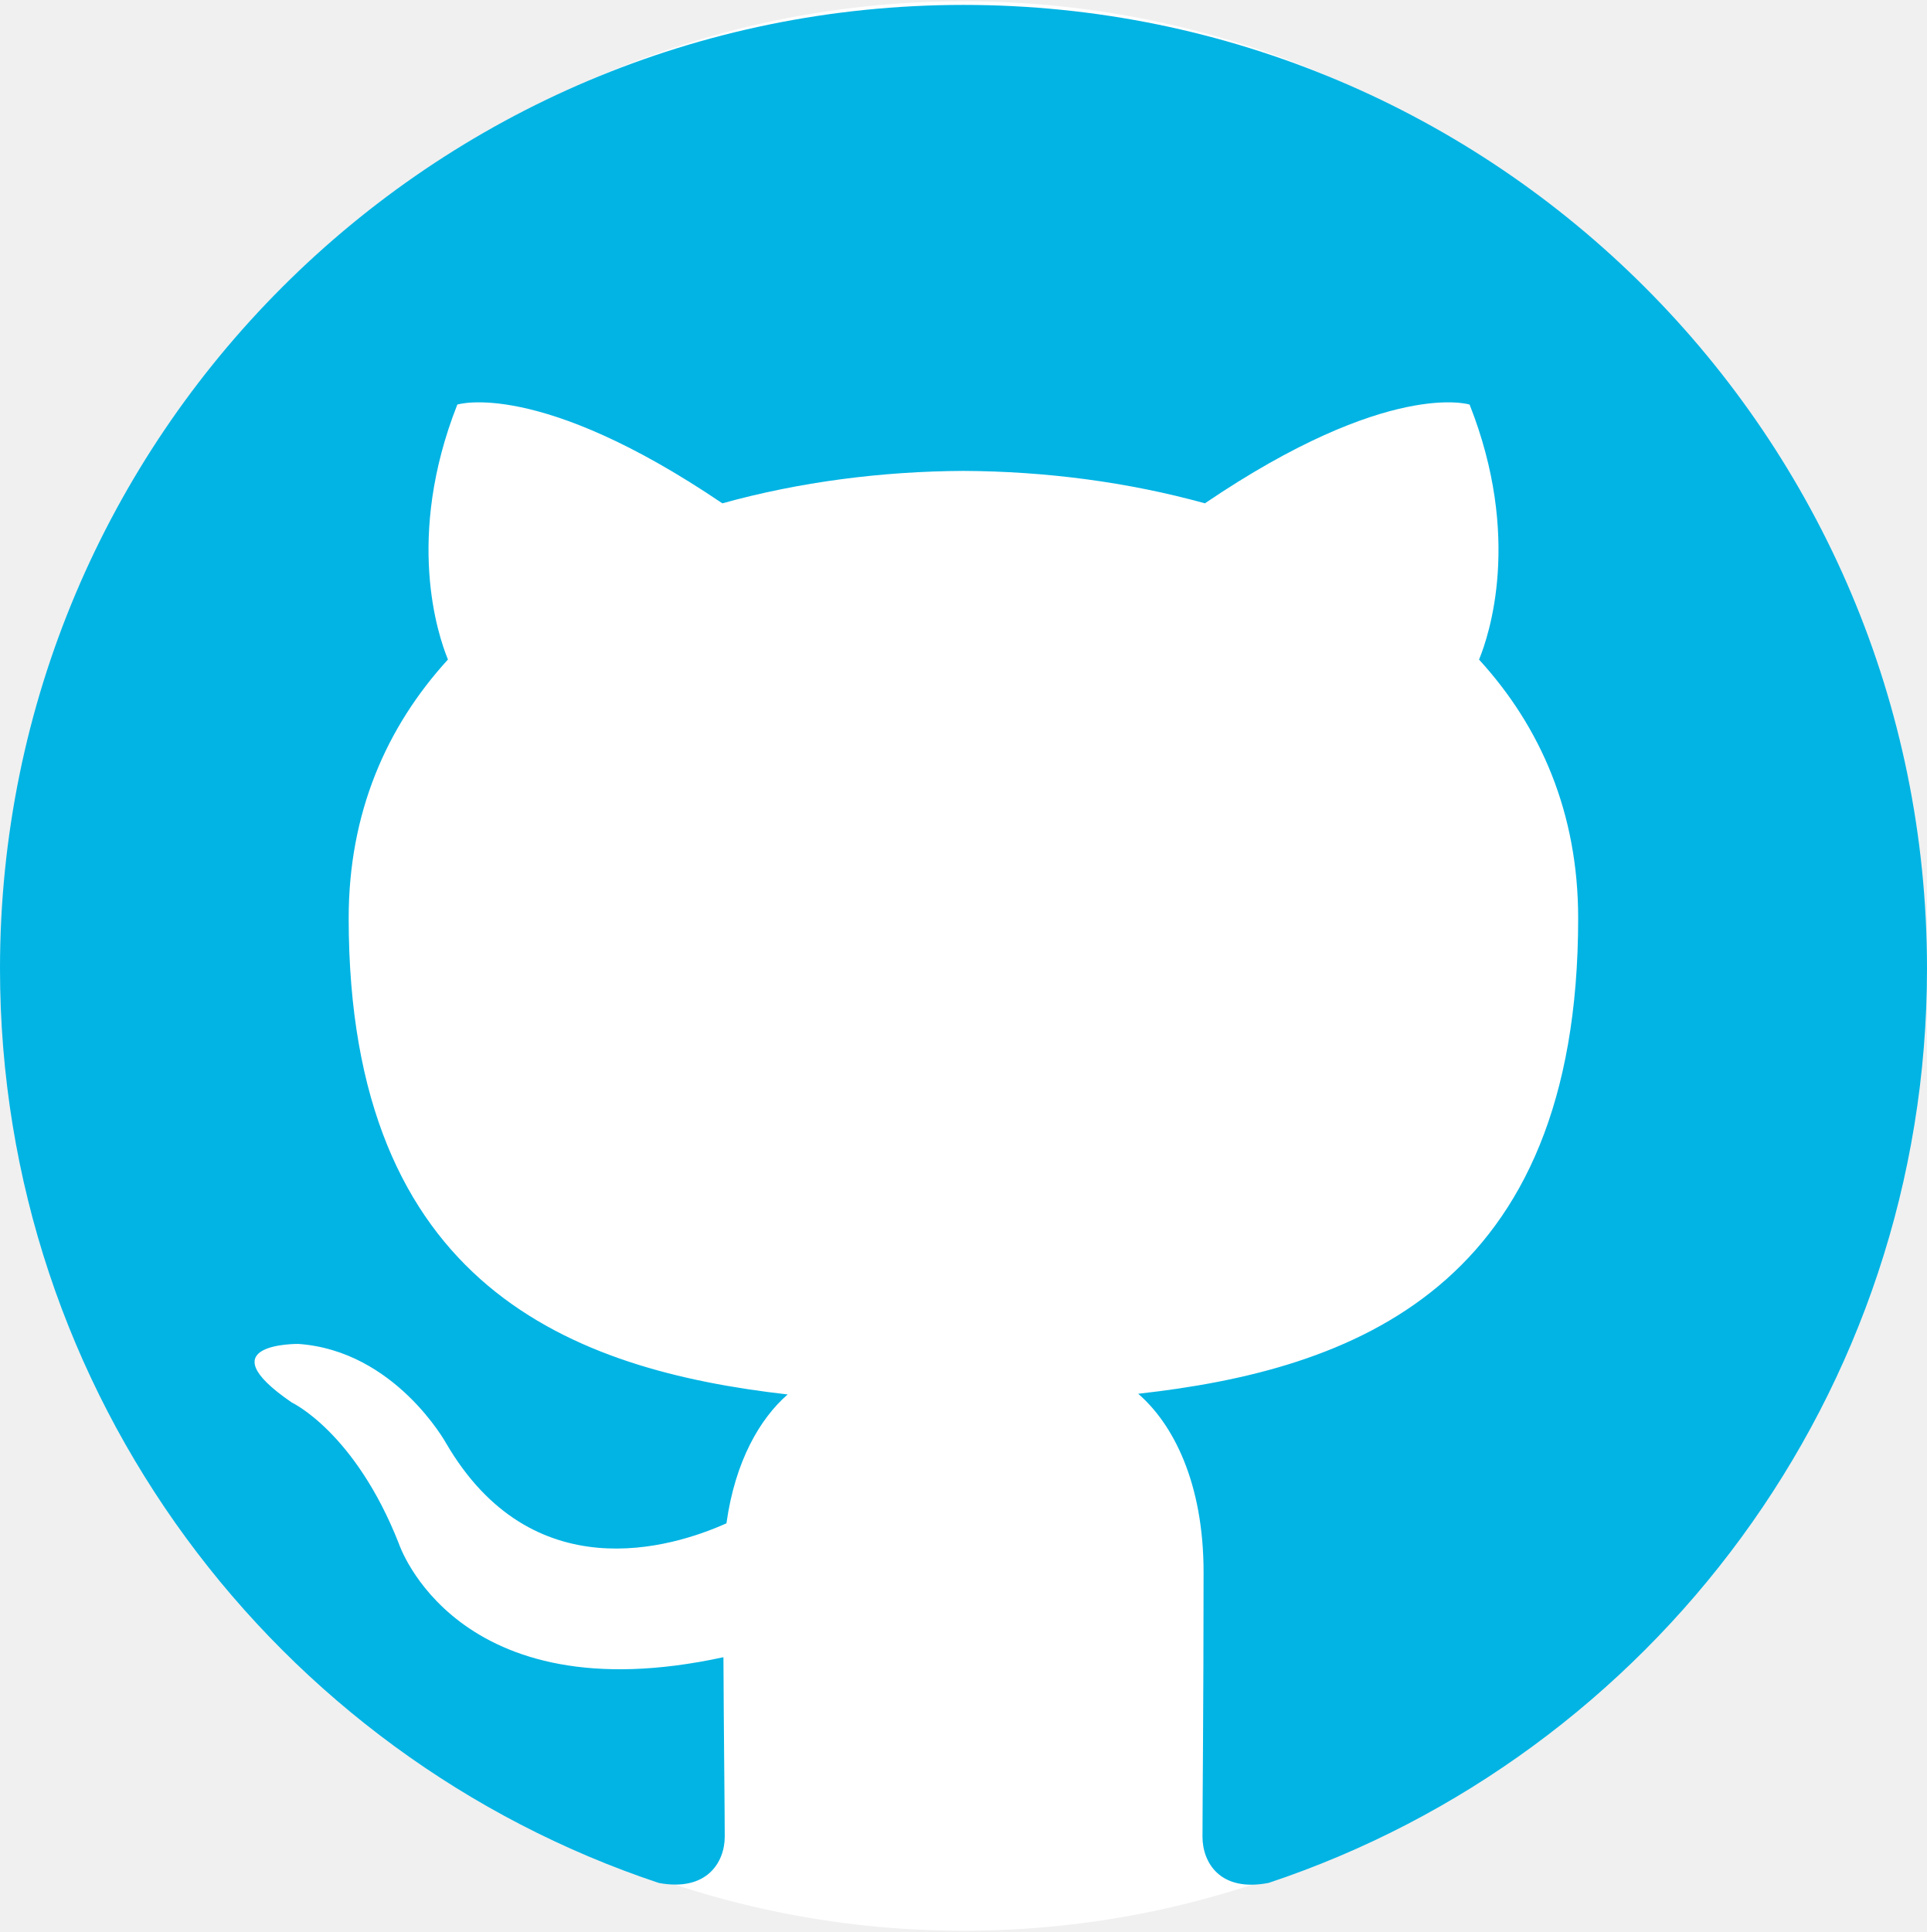
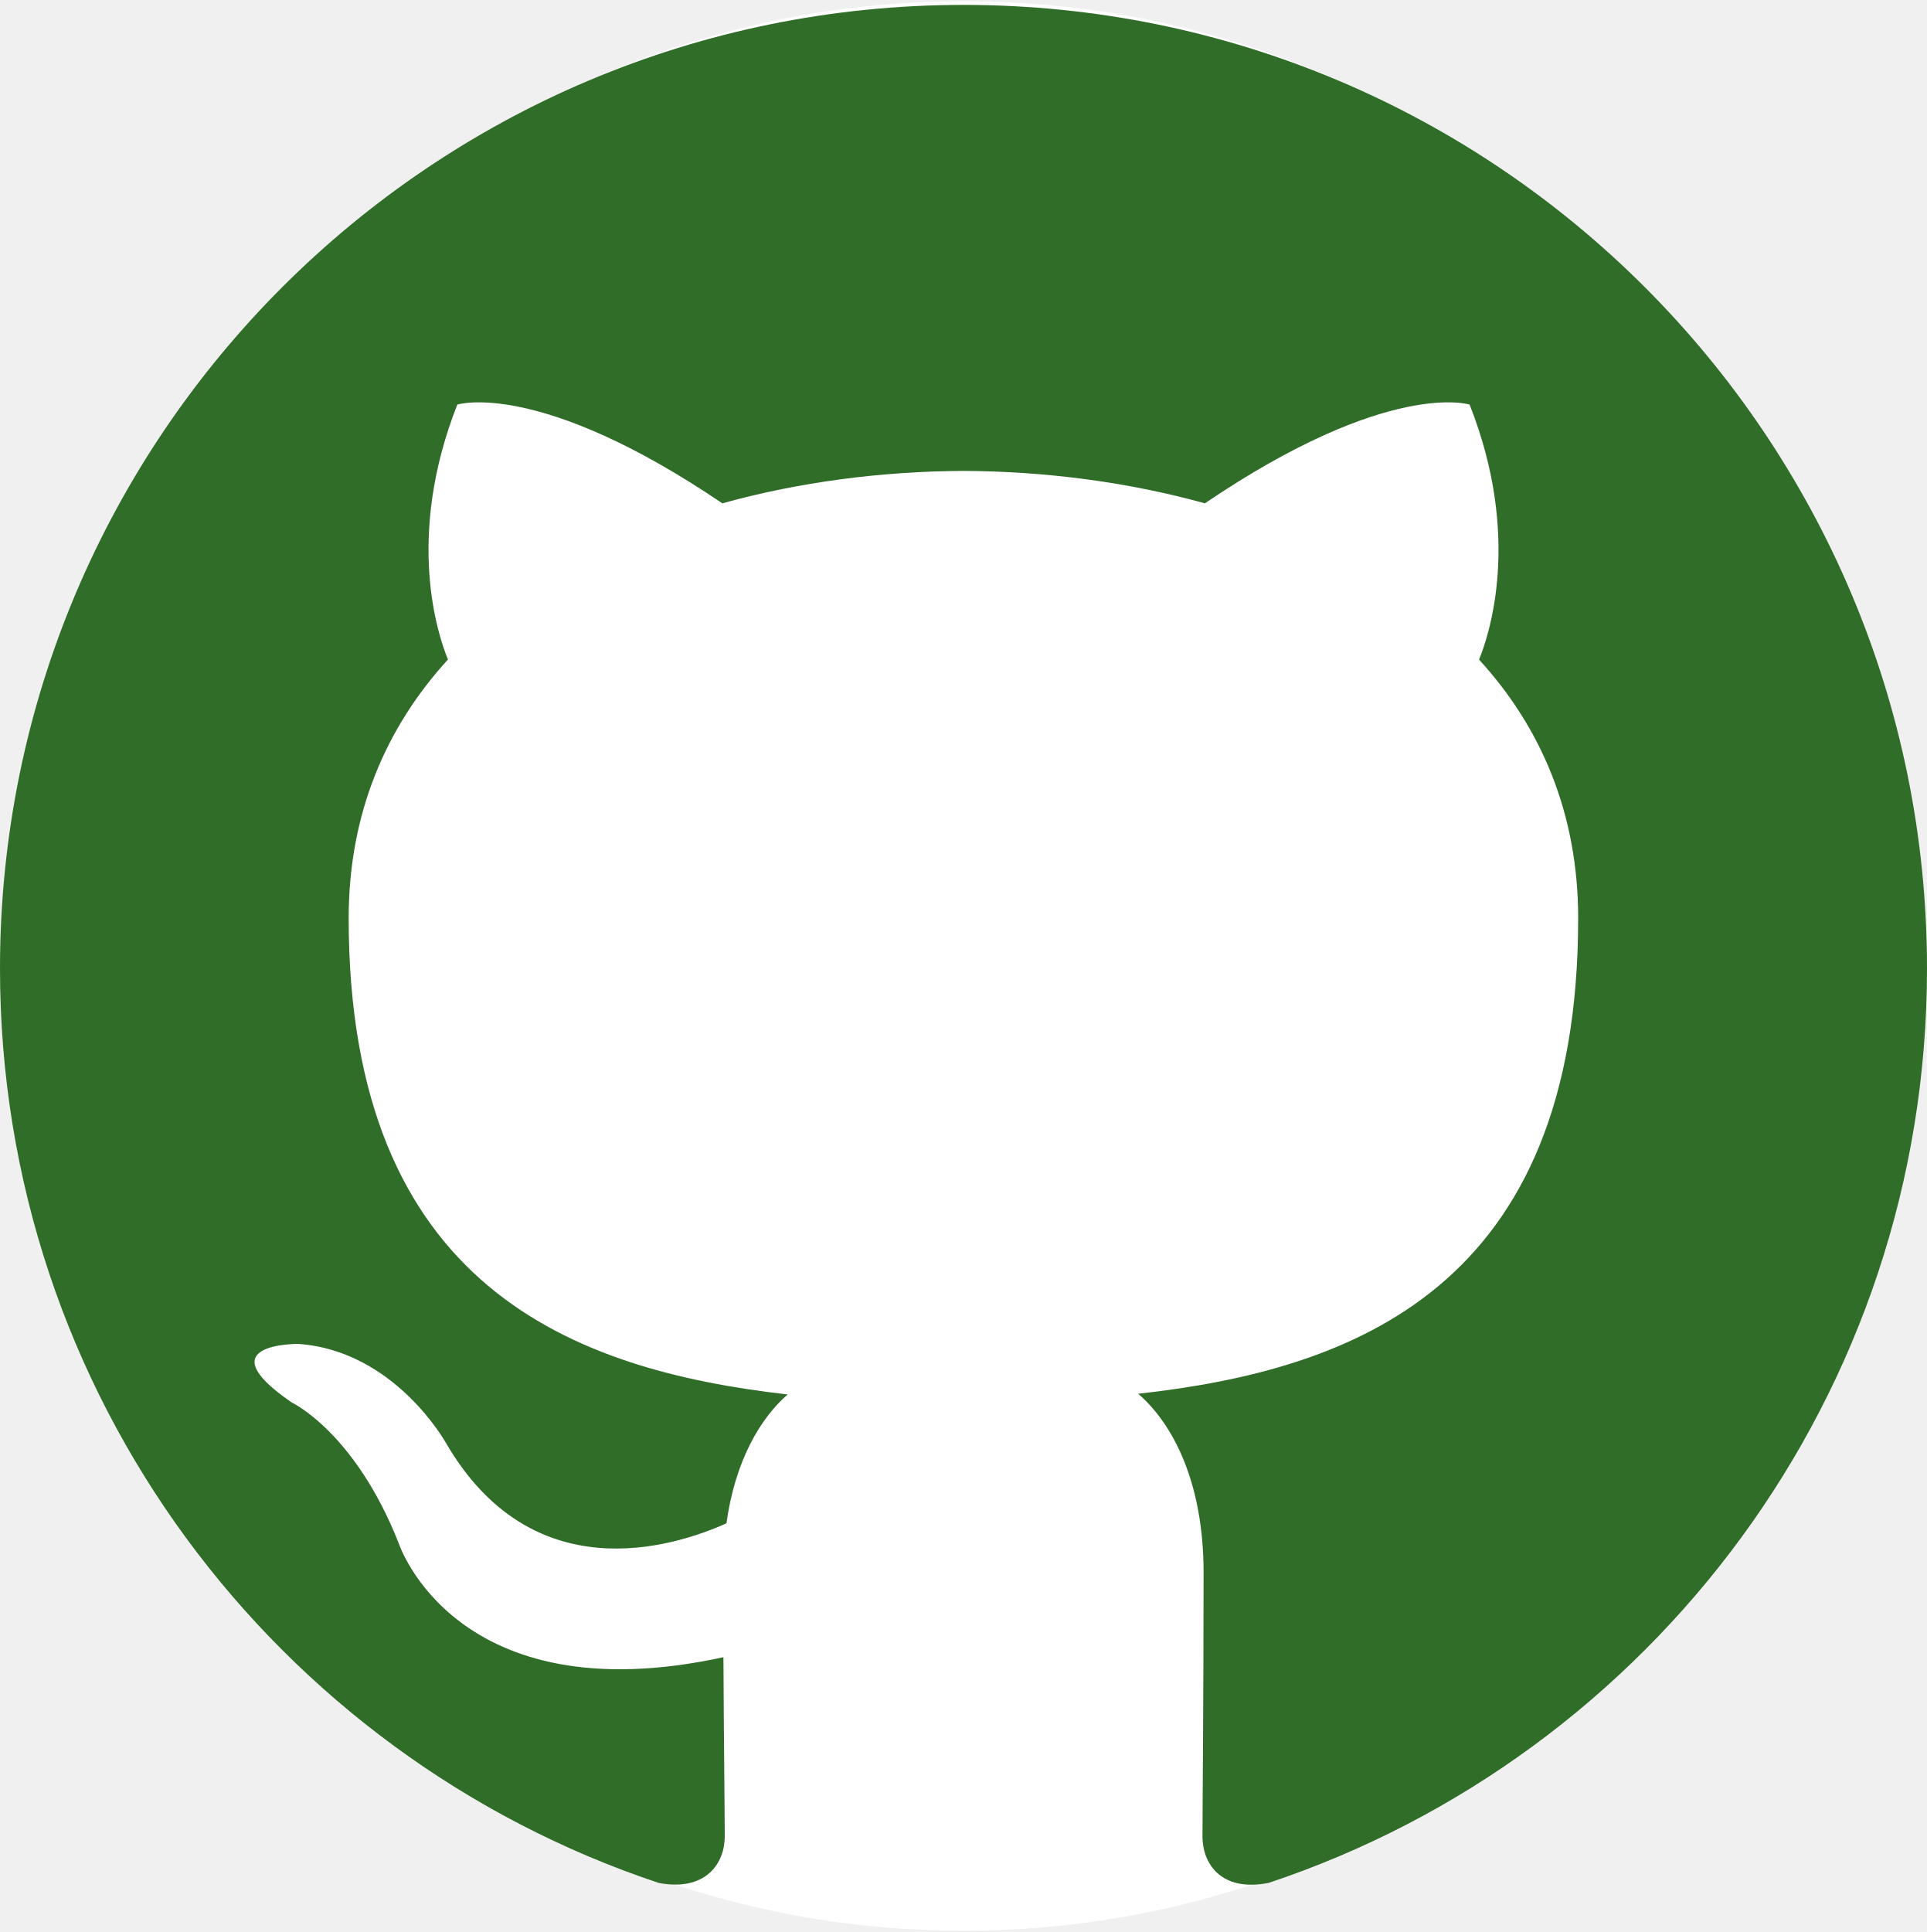
<svg xmlns="http://www.w3.org/2000/svg" height="2500" viewBox="0 -3.1 2490.3 2493" width="2494">
  <ellipse cx="1245.2" cy="1243.4" fill="#fff" rx="1217.6" ry="1246.5" />
-   <path d="m1245.2 1.6c-687.6 0-1245.2 557.4-1245.2 1245.1 0 550.2 356.8 1016.9 851.5 1181.5 62.2 11.5 85.1-27 85.1-59.9 0-29.7-1.2-127.8-1.7-231.8-346.4 75.3-419.5-146.9-419.5-146.9-56.6-143.9-138.3-182.2-138.3-182.2-113-77.3 8.5-75.7 8.5-75.7 125 8.8 190.9 128.3 190.9 128.3 111.1 190.4 291.3 135.3 362.3 103.5 11.2-80.5 43.4-135.4 79.1-166.5-276.6-31.5-567.3-138.3-567.3-615.4 0-135.9 48.6-247 128.3-334.2-12.9-31.3-55.5-157.9 12.1-329.4 0 0 104.6-33.5 342.5 127.6 99.3-27.6 205.8-41.4 311.7-41.9 105.8.5 212.4 14.3 311.9 41.9 237.7-161.1 342.1-127.6 342.1-127.6 67.8 171.5 25.1 298.2 12.2 329.5 79.8 87.2 128.1 198.3 128.1 334.2 0 478.2-291.3 583.6-568.6 614.4 44.7 38.6 84.5 114.4 84.5 230.6 0 166.6-1.4 300.7-1.4 341.7 0 33.1 22.4 72 85.5 59.7 494.5-164.8 850.8-631.4 850.8-1181.4 0-687.7-557.5-1245.1-1245.1-1245.1" fill="#01b4e4" />
+   <path d="m1245.2 1.6c-687.6 0-1245.2 557.4-1245.2 1245.1 0 550.2 356.8 1016.9 851.5 1181.5 62.2 11.5 85.1-27 85.1-59.9 0-29.7-1.2-127.8-1.7-231.8-346.4 75.3-419.5-146.9-419.5-146.9-56.6-143.9-138.3-182.2-138.3-182.2-113-77.3 8.5-75.7 8.5-75.7 125 8.8 190.9 128.3 190.9 128.3 111.1 190.4 291.3 135.3 362.3 103.5 11.2-80.5 43.4-135.4 79.1-166.5-276.6-31.5-567.3-138.3-567.3-615.4 0-135.9 48.6-247 128.3-334.2-12.9-31.3-55.5-157.9 12.1-329.4 0 0 104.6-33.5 342.5 127.6 99.3-27.6 205.8-41.4 311.7-41.9 105.8.5 212.4 14.3 311.9 41.9 237.7-161.1 342.1-127.6 342.1-127.6 67.8 171.5 25.1 298.2 12.2 329.5 79.8 87.2 128.1 198.3 128.1 334.2 0 478.2-291.3 583.6-568.6 614.4 44.7 38.6 84.5 114.4 84.5 230.6 0 166.6-1.4 300.7-1.4 341.7 0 33.1 22.4 72 85.5 59.7 494.5-164.8 850.8-631.4 850.8-1181.4 0-687.7-557.5-1245.1-1245.1-1245.1" fill="#306D29" />
</svg>
